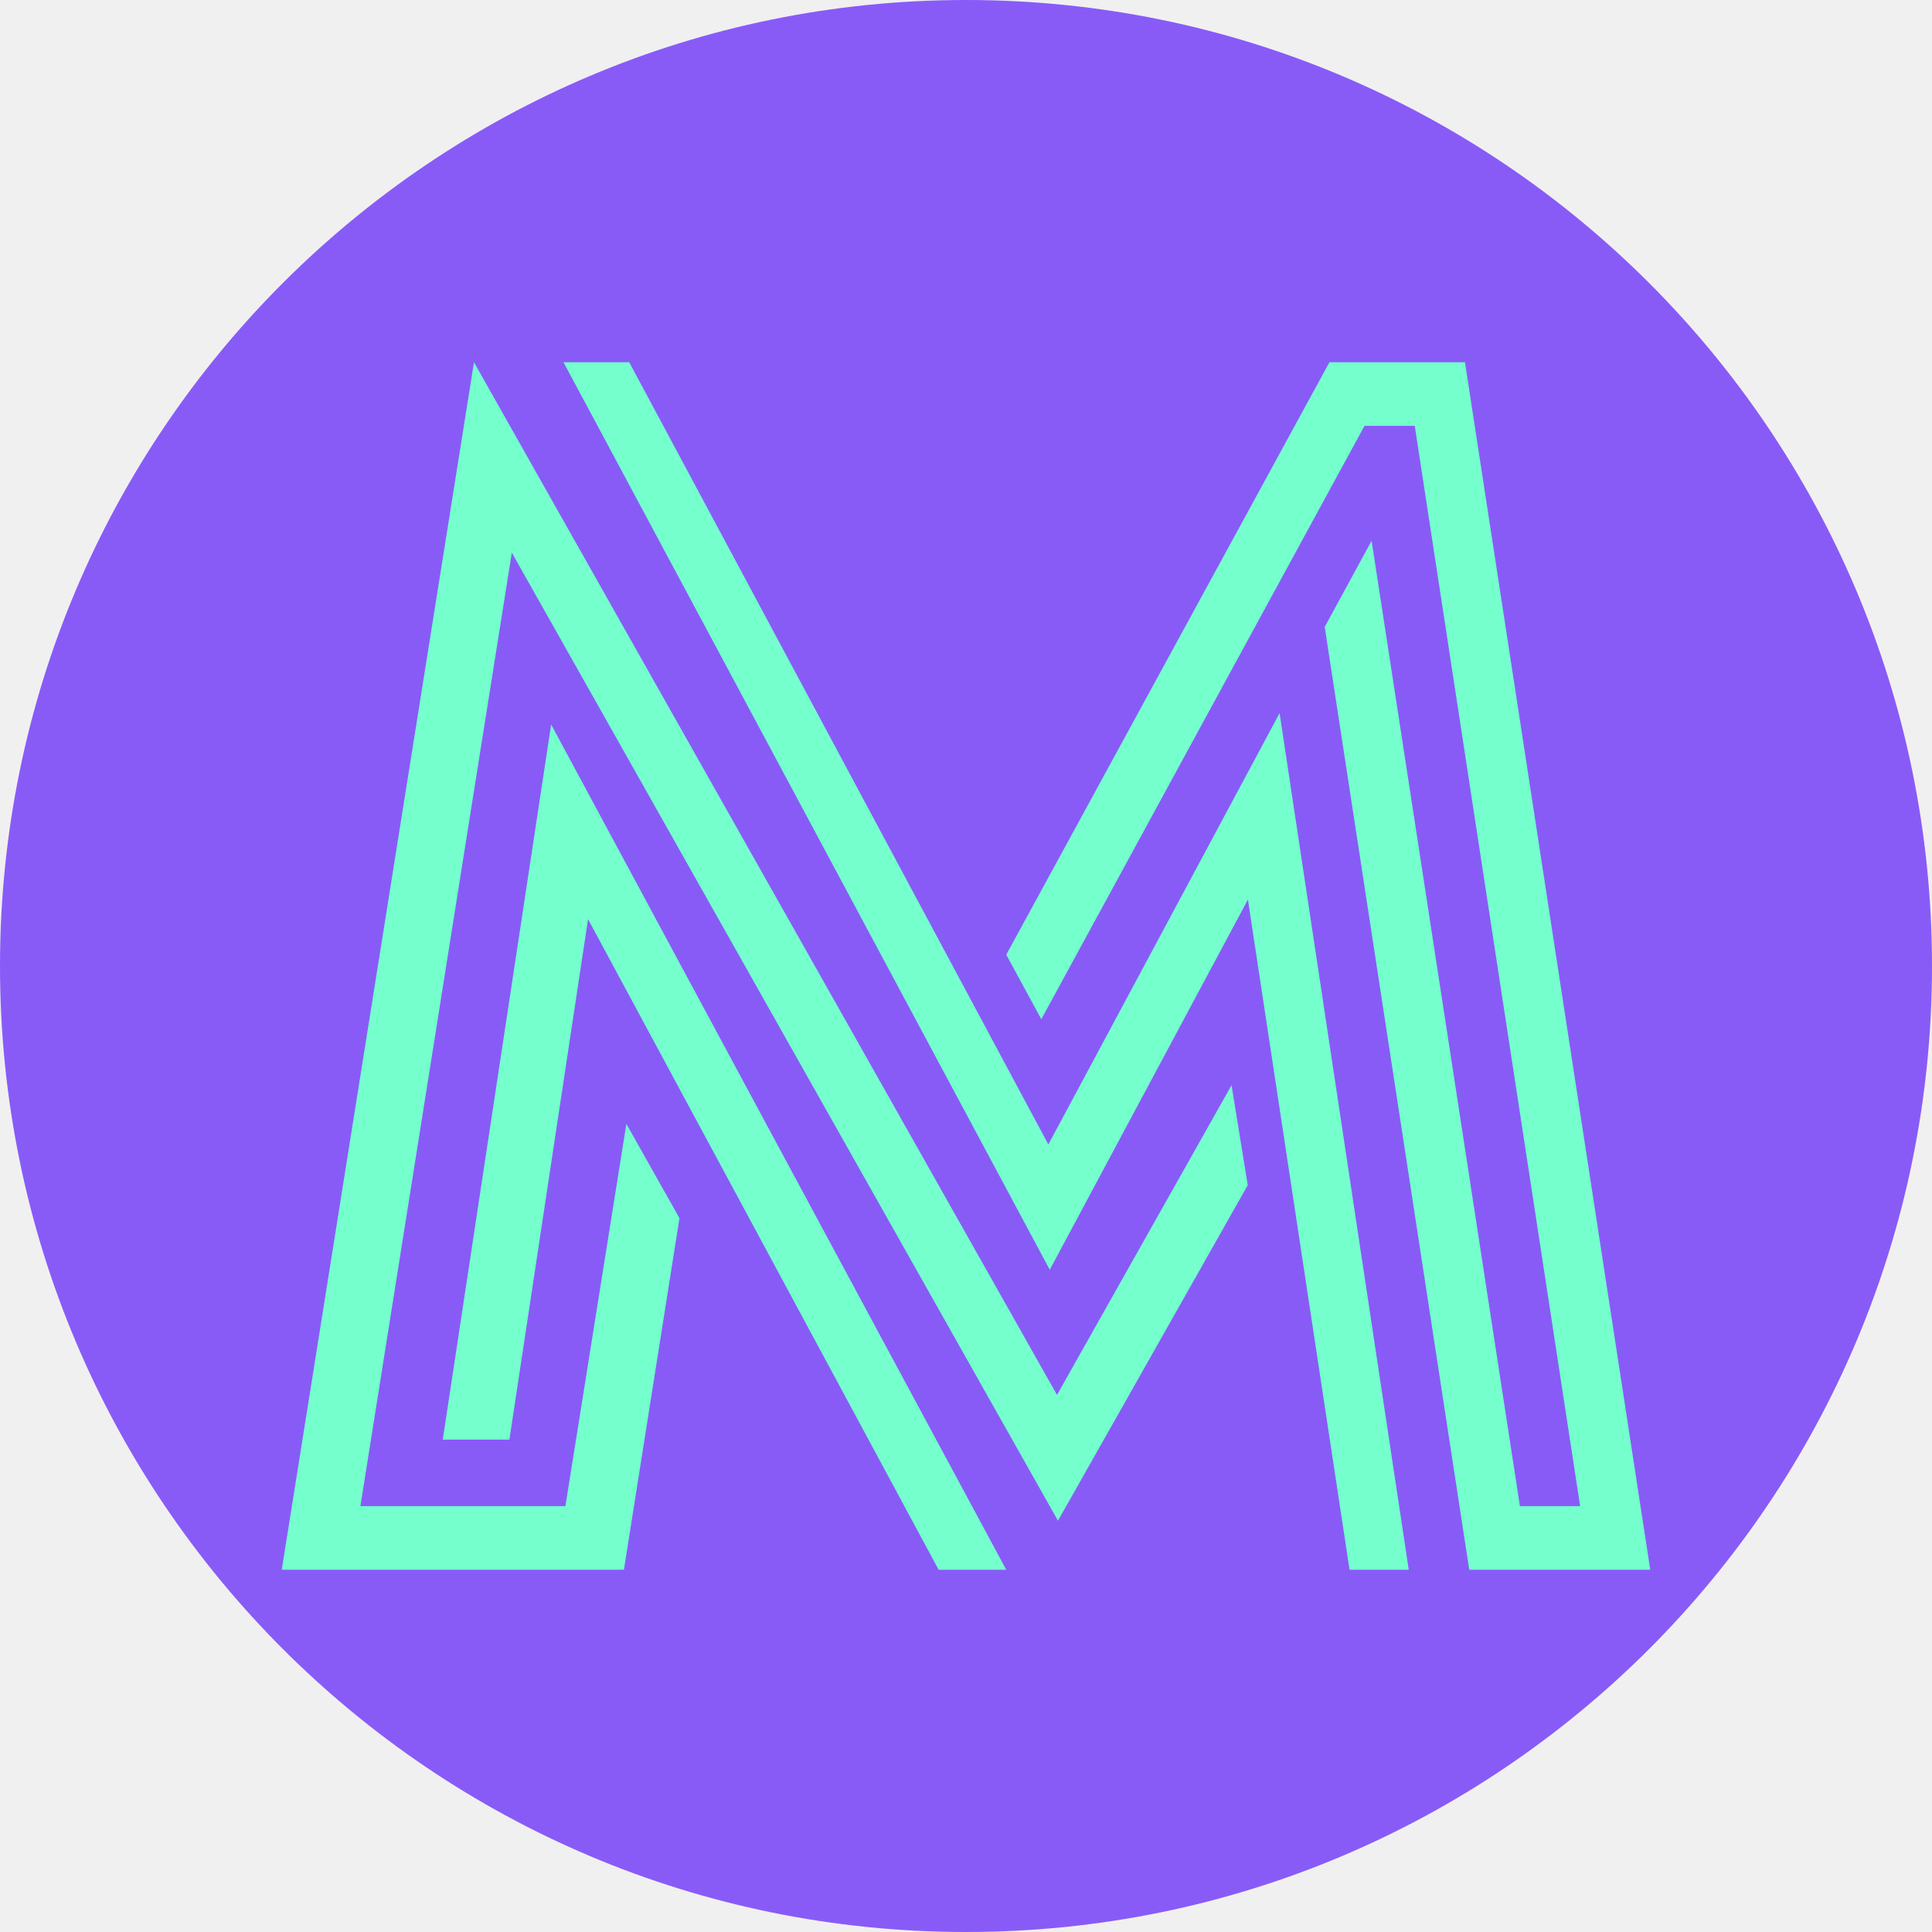
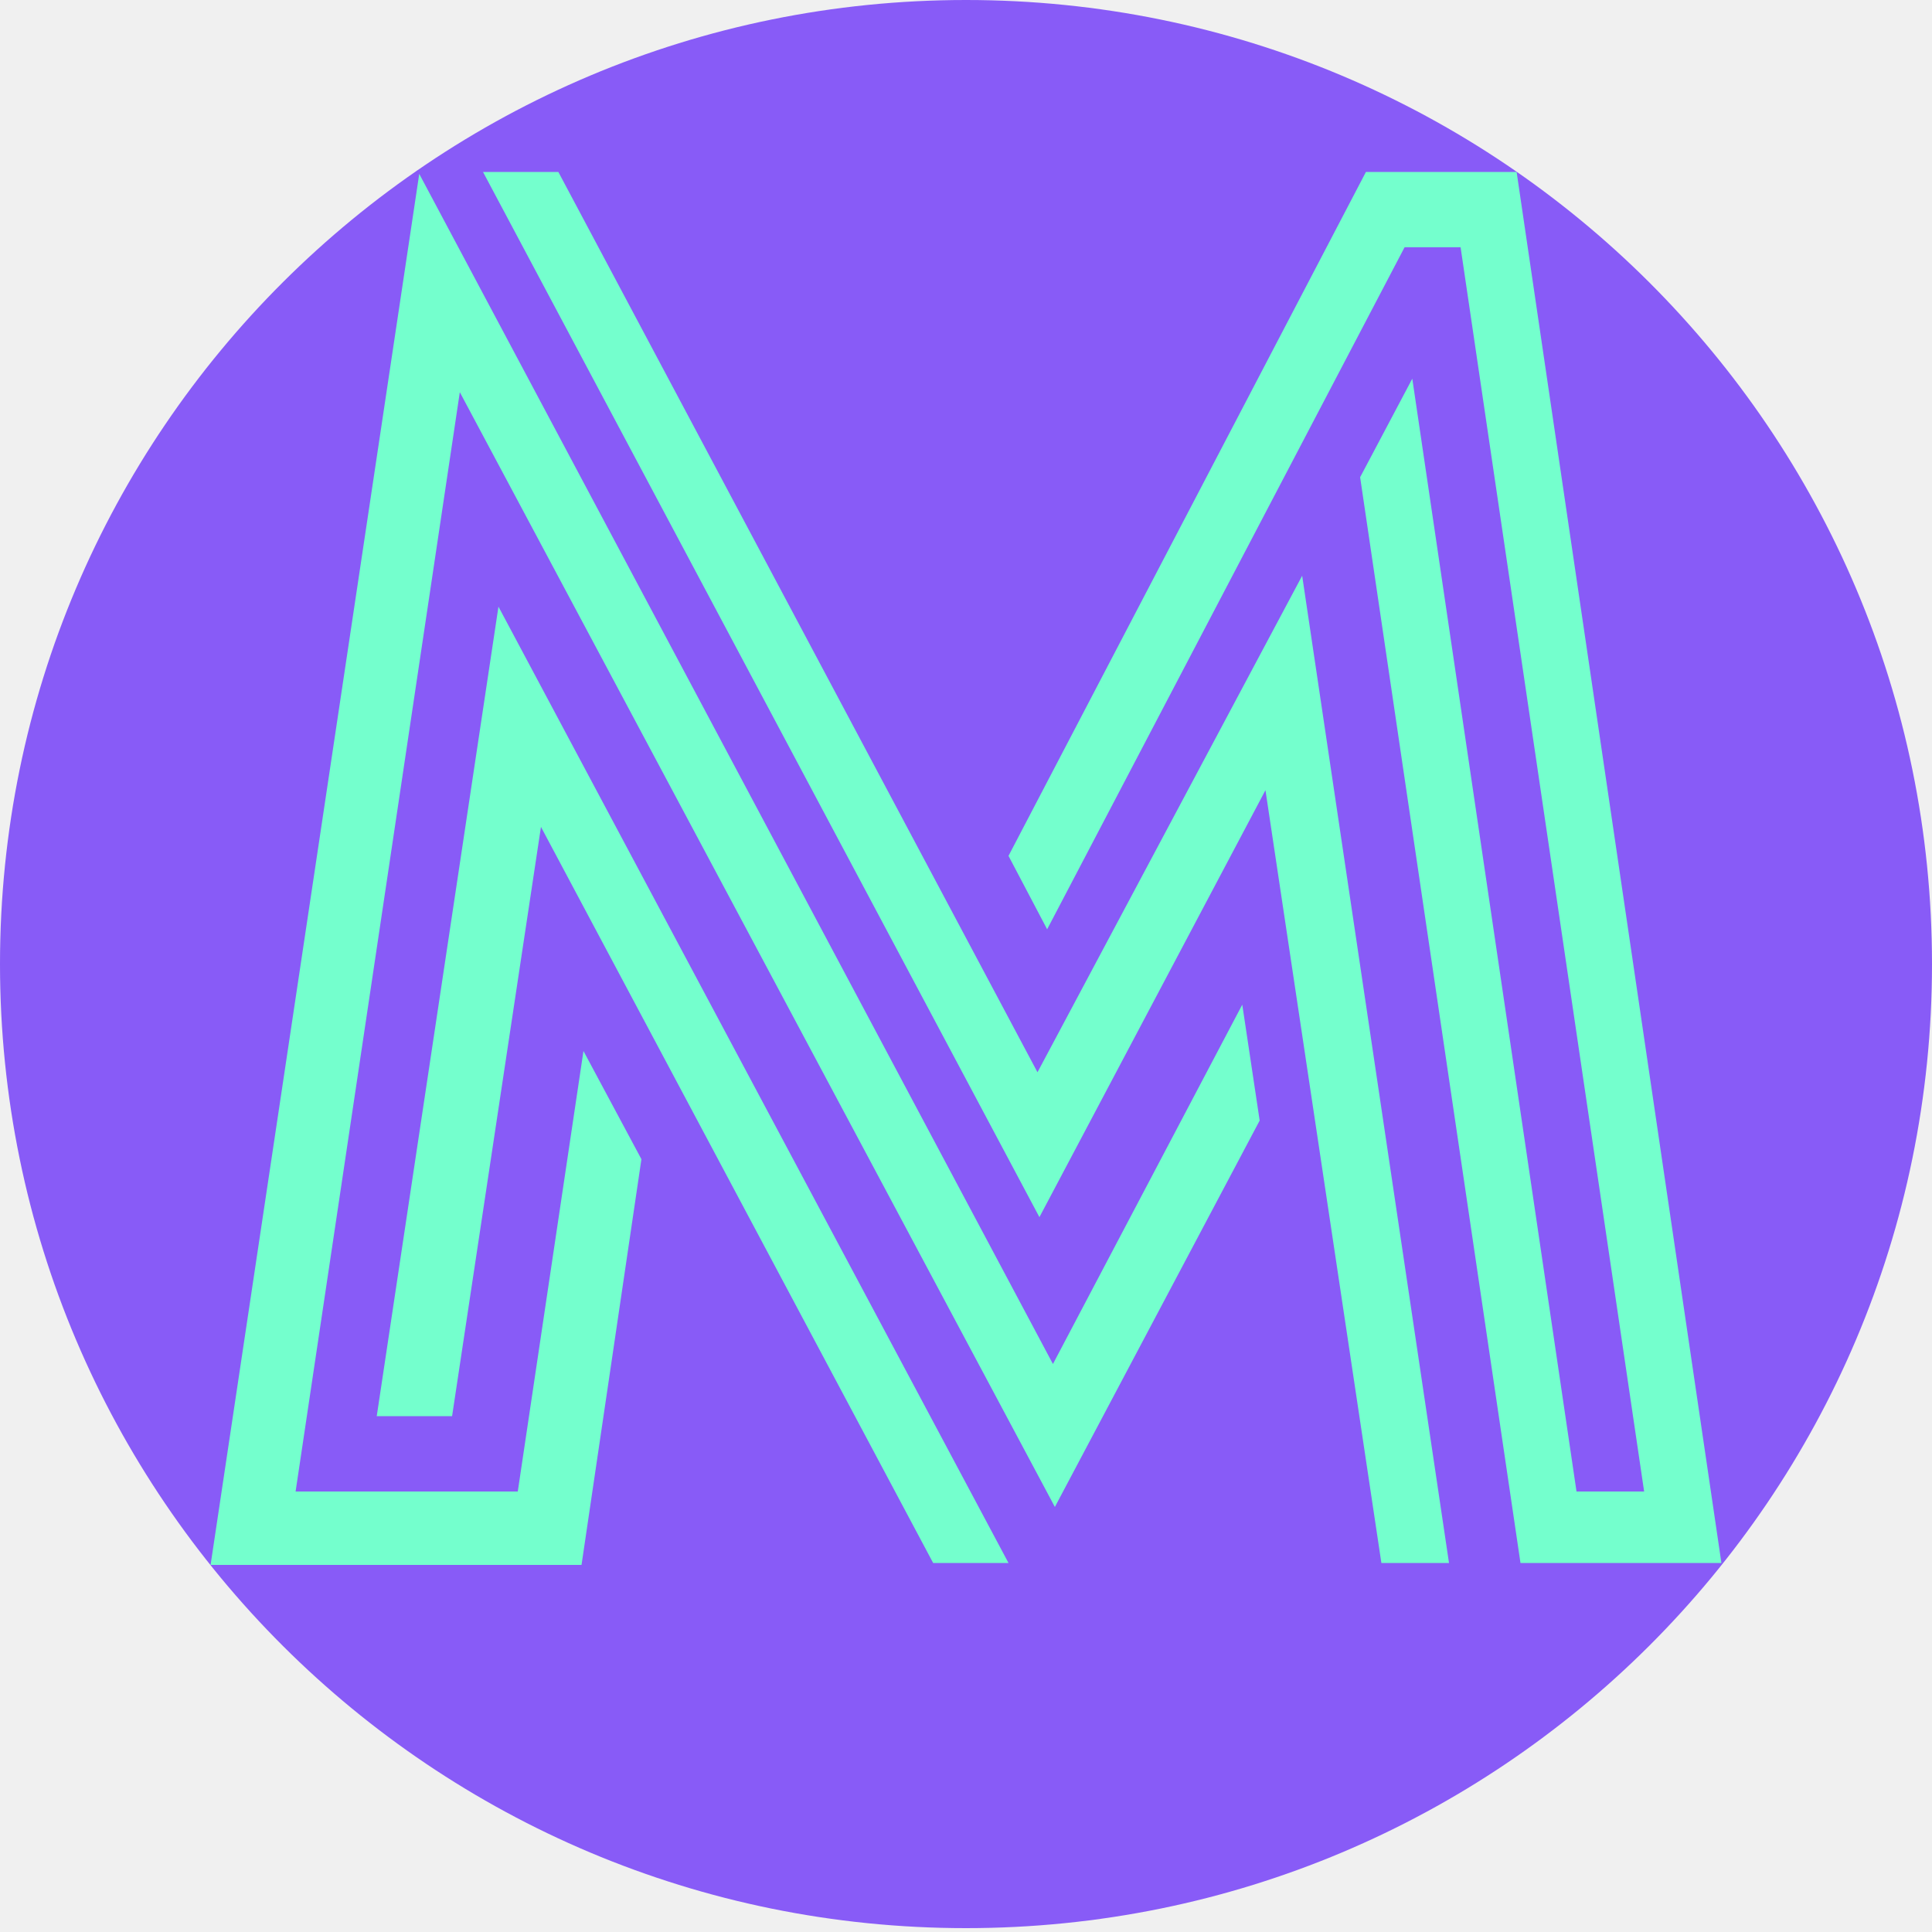
<svg xmlns="http://www.w3.org/2000/svg" width="48" height="48" viewBox="0 0 48 48" fill="none">
-   <g clip-path="url(#clip0_1509_14264)">
-     <path d="M24 48C37.255 48 48 37.255 48 24C48 10.745 37.255 0 24 0C10.745 0 0 10.745 0 24C0 37.255 10.745 48 24 48Z" fill="#885BF7" />
-     <path d="M41 39H36.503L32.912 15.576L34.077 13.434L37.762 37.42H39.258L35.149 10.58H33.901L25.871 25.322L25 23.719L33.029 9H36.397L41 39Z" fill="#74FFCD" />
-     <path d="M30.597 26.962L31 29.445L26.285 37.782L12.716 13.731L8.954 37.419H14.047L15.562 27.923L16.881 30.265L15.501 39H7L11.776 9L26.261 34.656L30.597 26.962Z" fill="#74FFCD" />
-     <path d="M35 39H33.529L31.004 22.35L26.081 31.547L14 9H15.633L26.046 28.434L31.791 17.717L35 39Z" fill="#74FFCD" />
-     <path d="M25 39H23.32L14.61 22.837L12.656 35.767H11L13.693 18L25 39Z" fill="#74FFCD" />
+   <g clip-path="url(#clip0_1943_1329)">
+     <mask id="mask0_1943_1329" style="mask-type:luminance" maskUnits="userSpaceOnUse" x="0" y="0" width="48" height="48">
+       <path d="M48 0H0V48H48V0Z" fill="white" />
+     </mask>
+     <g mask="url(#mask0_1943_1329)">
+       <path d="M24 47.904C37.248 47.904 48 37.2 48 23.952C48 10.704 37.248 0 24 0C10.752 0 0 10.704 0 23.952C0 37.2 10.752 47.904 24 47.904Z" fill="#885BF7" />
+       <path d="M42.768 38.832H37.776L33.792 11.856L35.088 9.408L39.168 37.056H40.848L36.288 6.144H34.896L26.016 23.088L25.056 21.264L33.936 4.272H37.68L42.768 38.832Z" fill="#74FFCD" />
+       <path d="M30.864 24.96L31.296 27.84L26.208 37.44L11.424 9.744L7.344 37.056H12.864L14.496 26.112L15.936 28.8L14.448 38.88H5.232L10.416 4.32L26.16 33.888L30.864 24.96Z" fill="#74FFCD" />
+       <path d="M36 38.832H34.32L31.44 19.632L25.824 30.24L12 4.272H13.872L25.776 26.64L32.352 14.304L36 38.832Z" fill="#74FFCD" />
+       <path d="M25.056 38.832H23.184L13.44 20.544L11.232 35.184H9.36L12.384 15.072L25.056 38.832Z" fill="#74FFCD" />
+     </g>
  </g>
  <defs>
-     <clipPath id="clip0_1509_14264">
+     <clipPath id="clip0_1943_1329">
      <rect width="48" height="48" fill="white" />
    </clipPath>
  </defs>
</svg>
